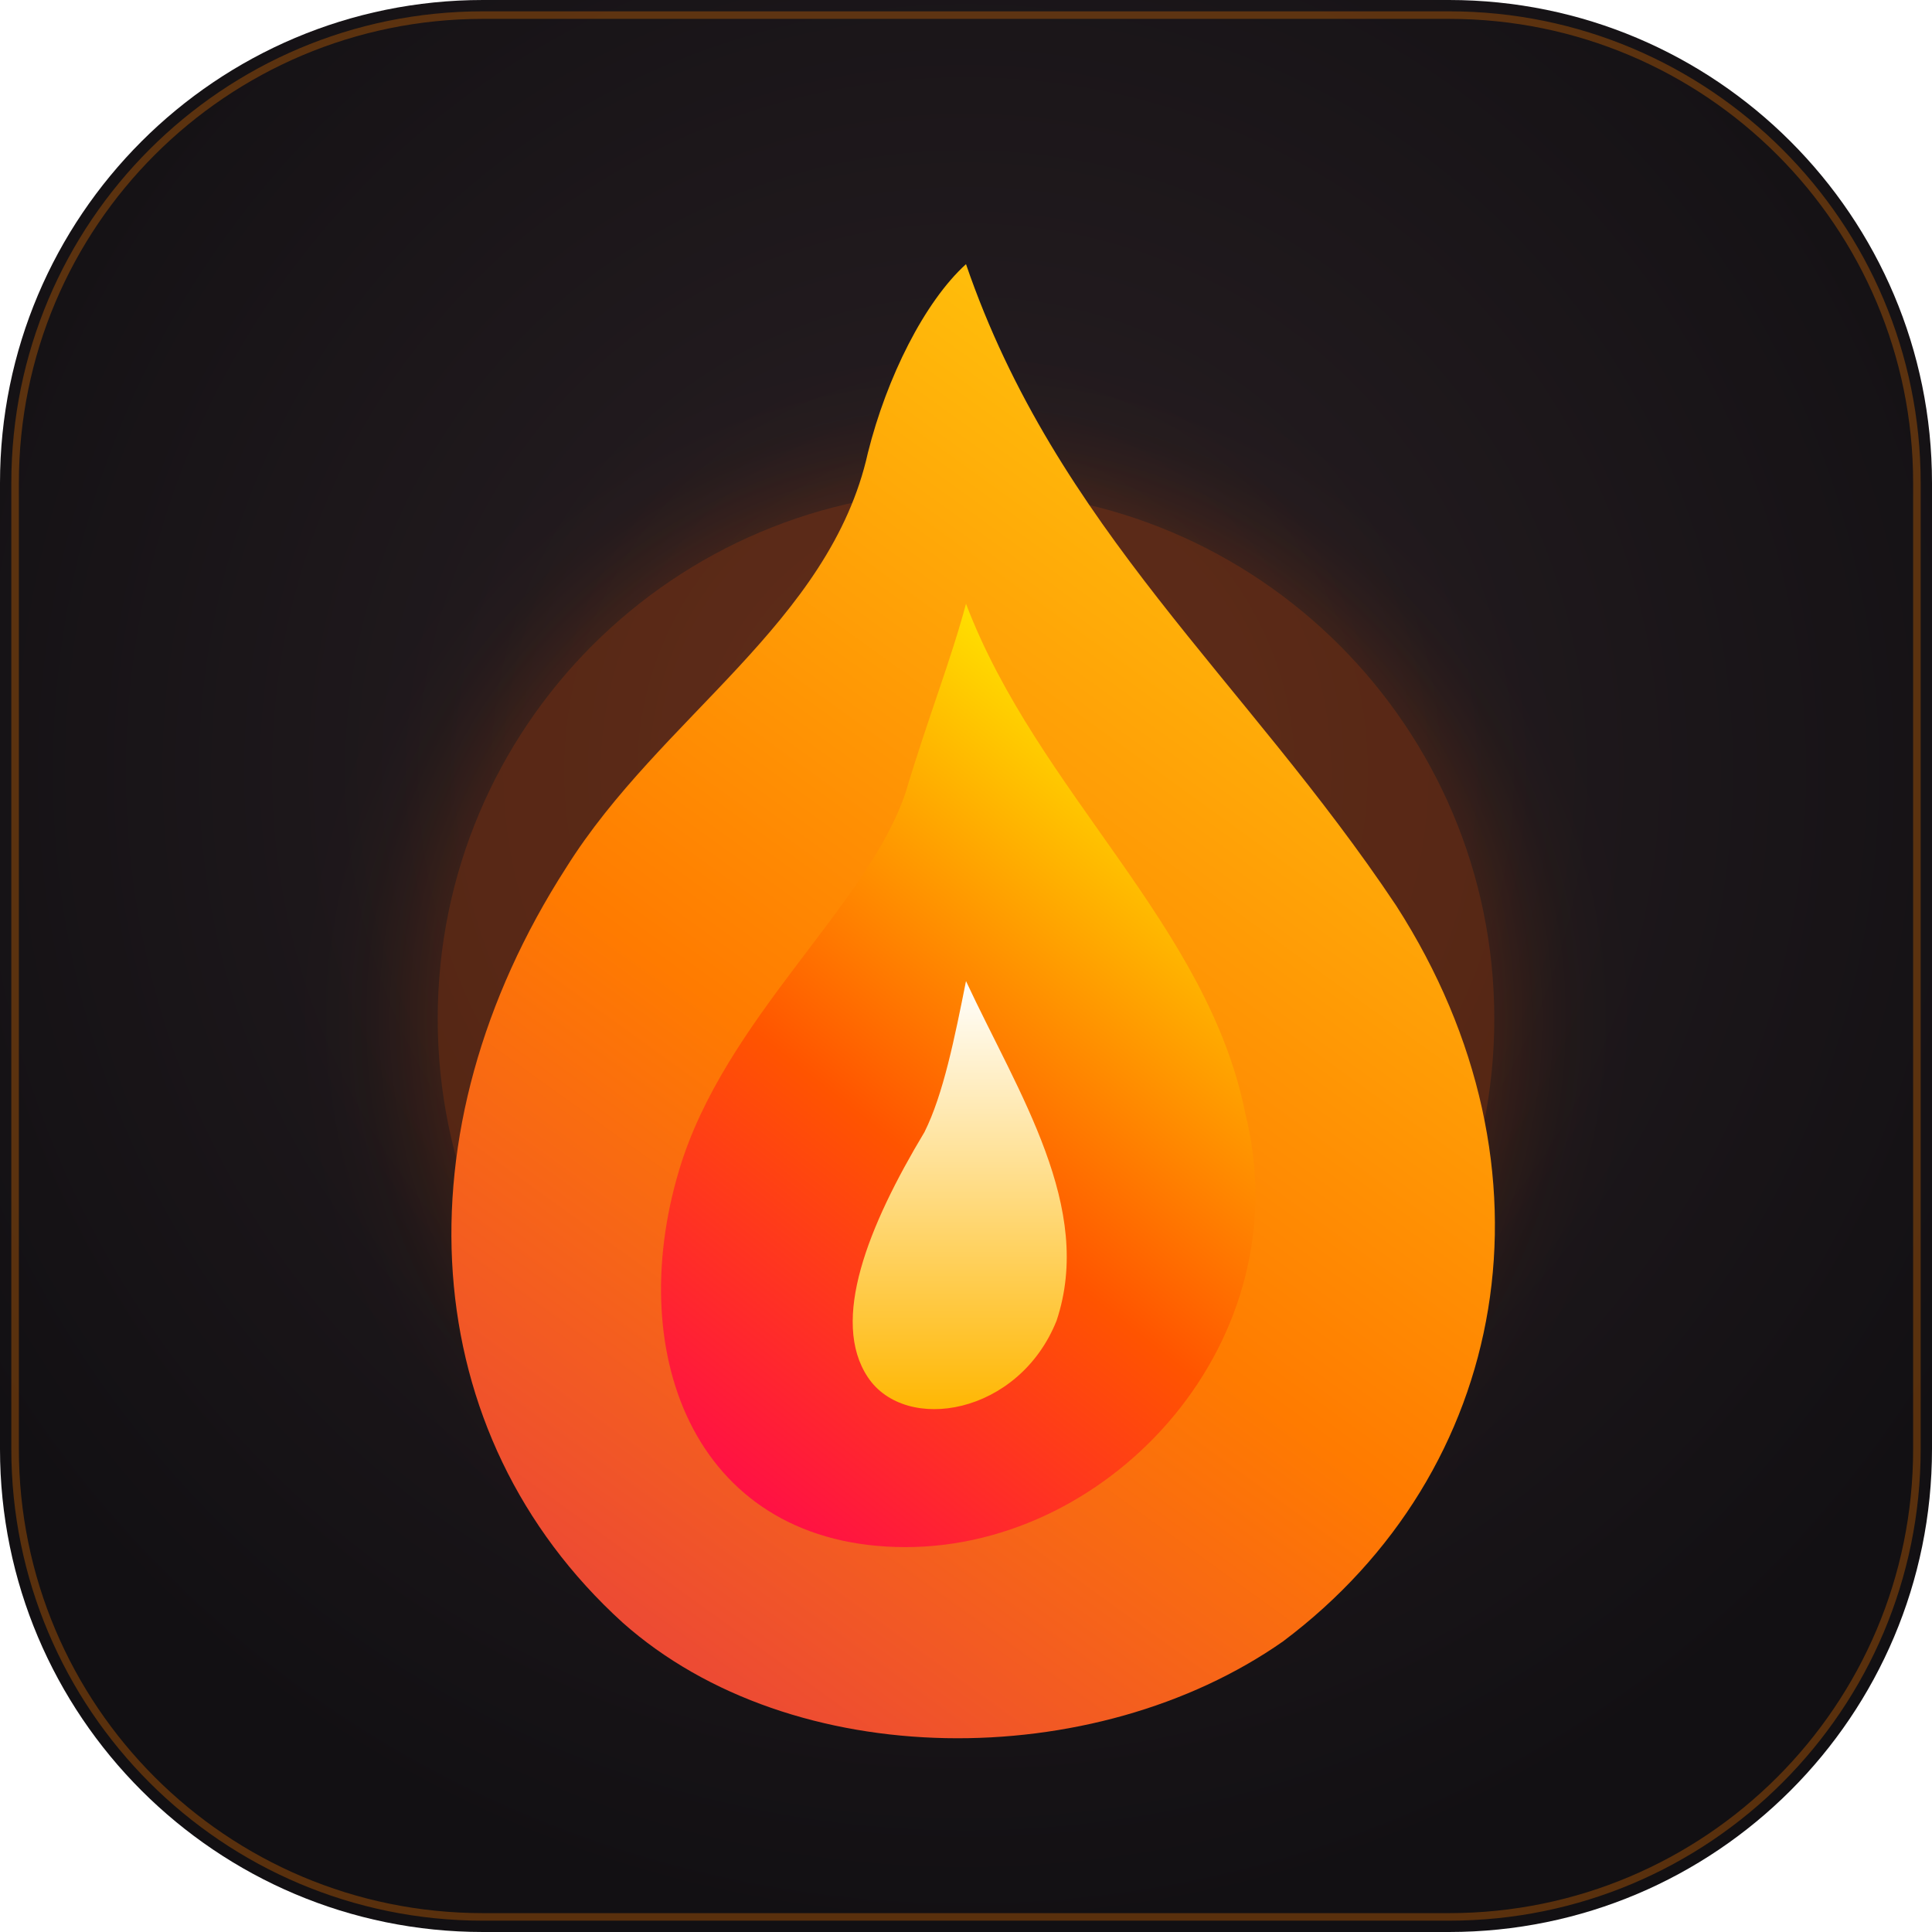
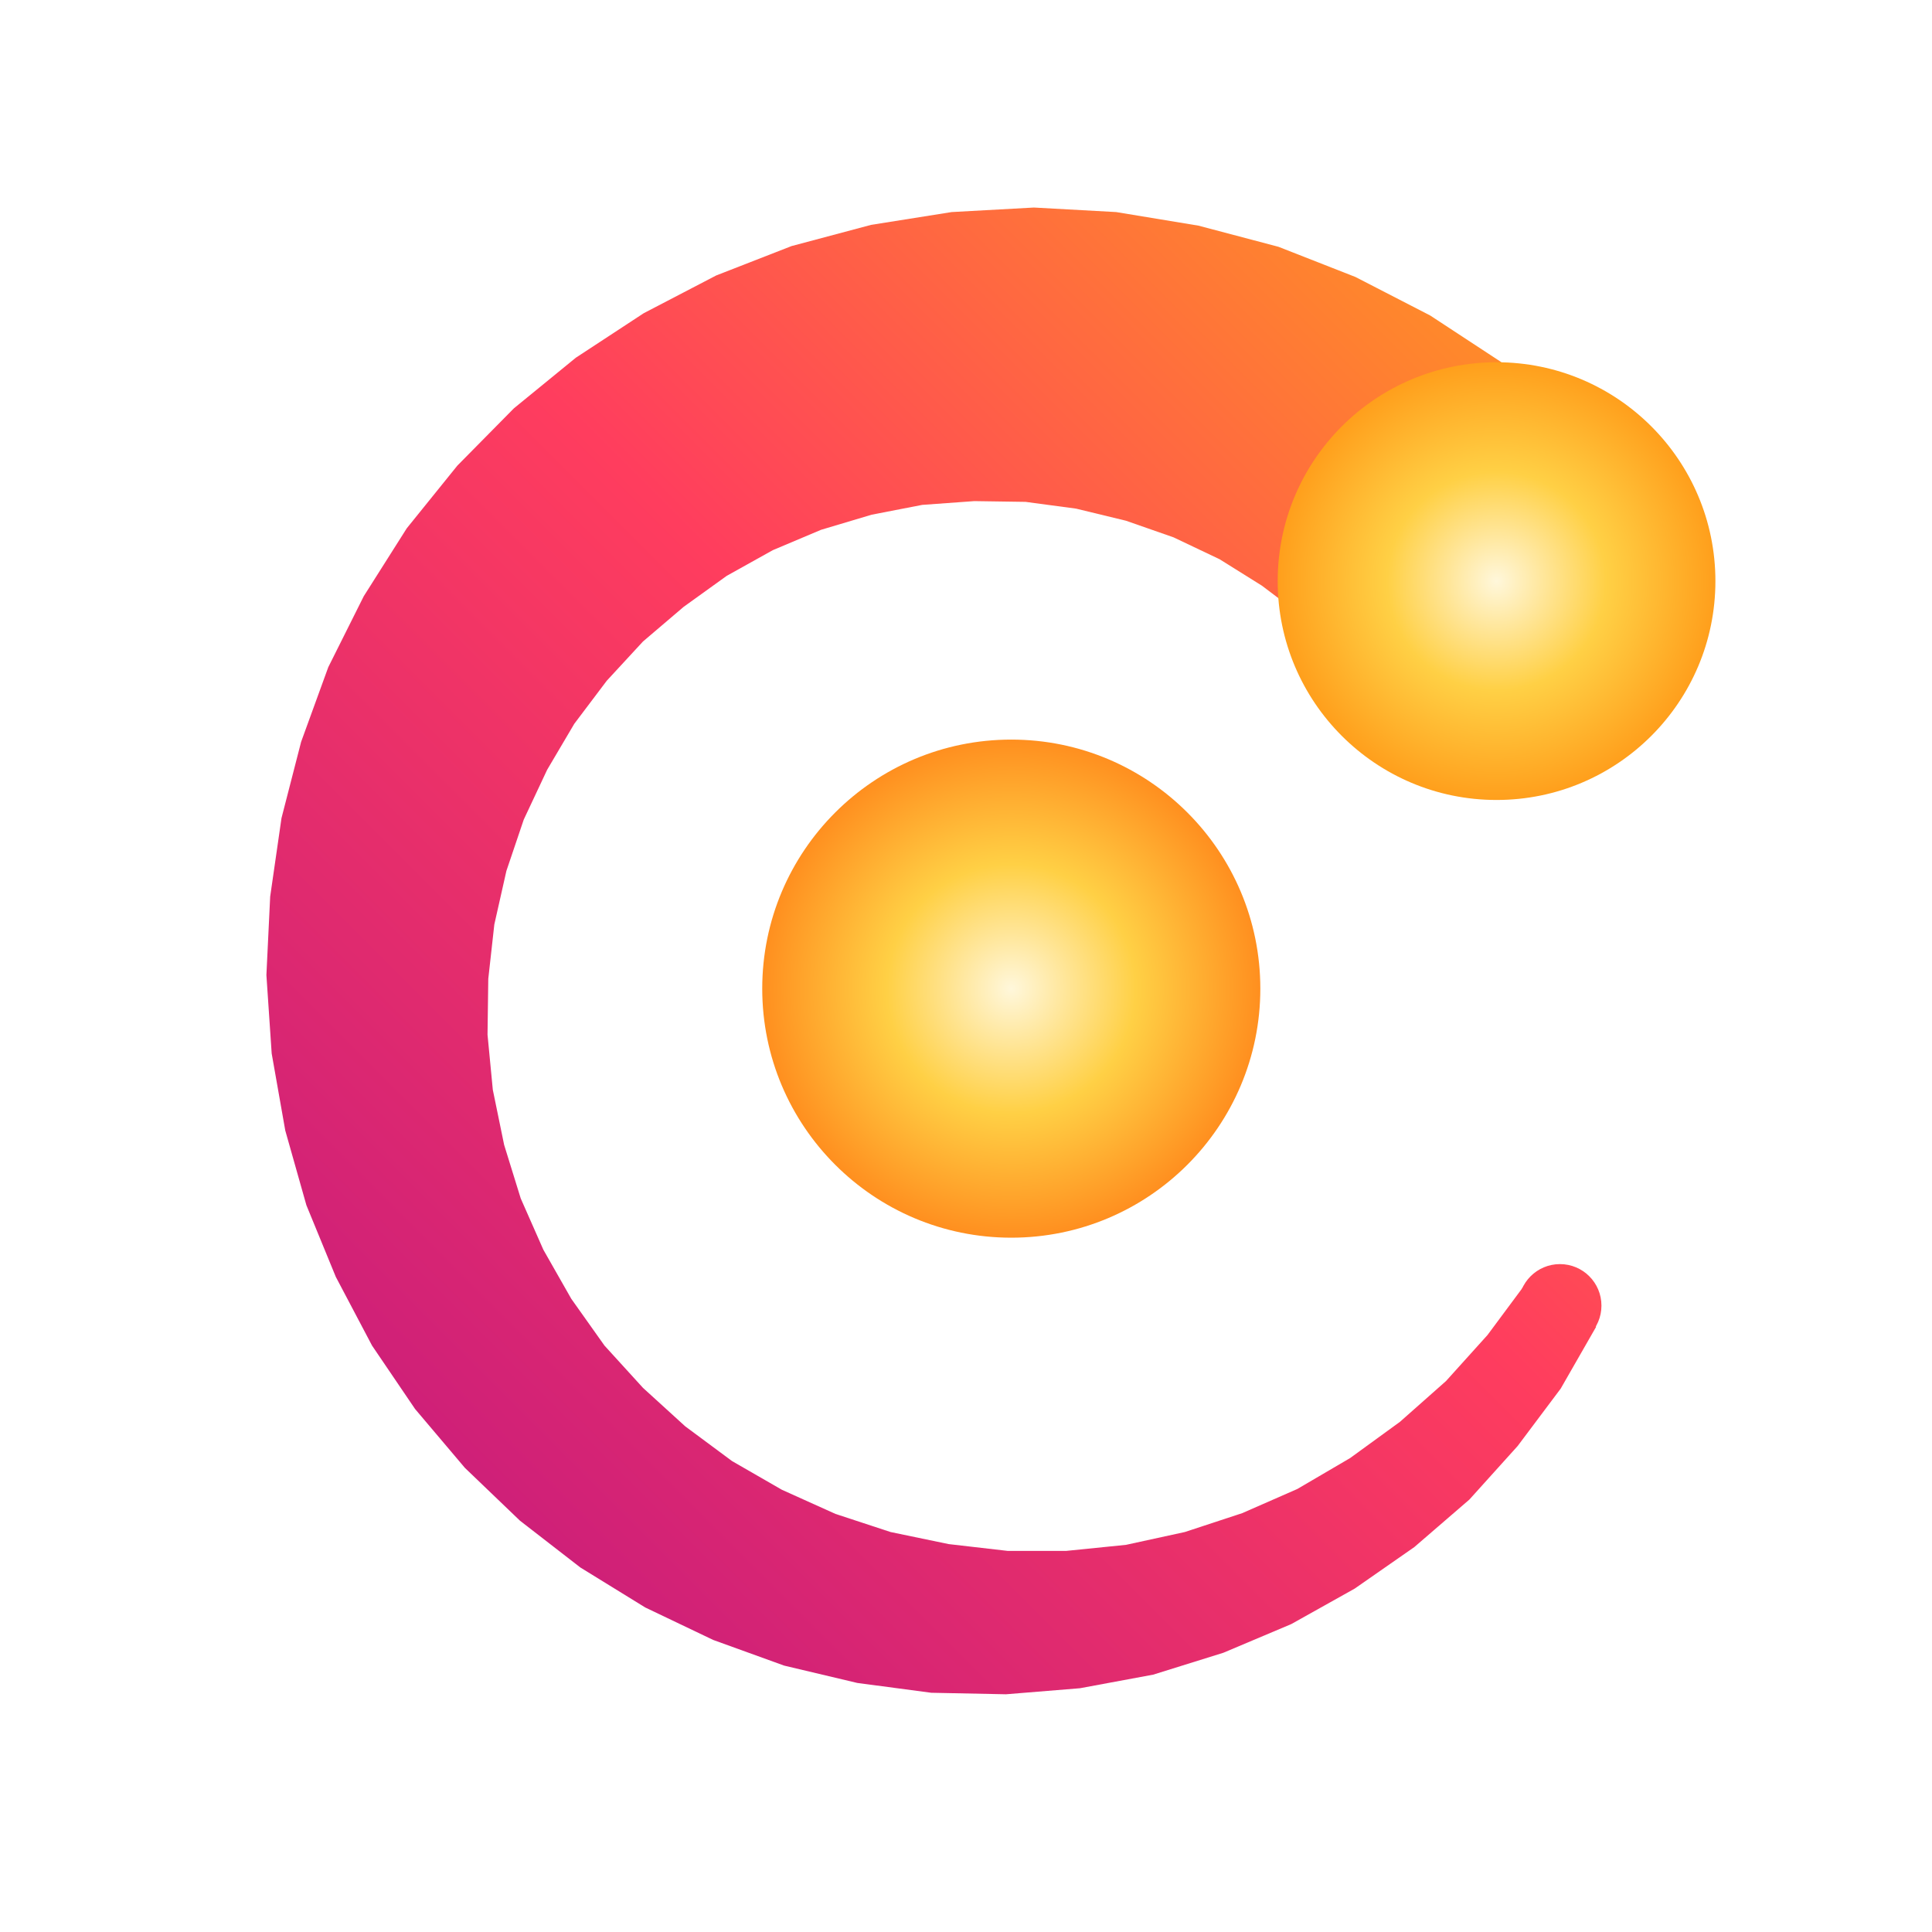
- <svg xmlns="http://www.w3.org/2000/svg" viewBox="0 0 512 512" width="100%" height="100%">
+ <svg xmlns="http://www.w3.org/2000/svg" viewBox="0 0 256 256" width="256" height="256">
  <defs>
-     <radialGradient id="ember-bg" cx="50%" cy="40%" r="60%">
-       <stop offset="0%" stop-color="#2a2024" />
-       <stop offset="100%" stop-color="#121013" />
+     <linearGradient id="ember-logo-trail" gradientUnits="userSpaceOnUse" x1="46" y1="219" x2="222" y2="43">
+       <stop offset="0" stop-color="#C2187F" />
+       <stop offset=".55" stop-color="#FF3D5E" />
+       <stop offset="1" stop-color="#FF9A1F" />
+     </linearGradient>
+     <radialGradient id="ember-logo-core" cx="134" cy="131" r="33" gradientUnits="userSpaceOnUse">
+       <stop offset="0" stop-color="#FFF7DB" />
+       <stop offset=".5" stop-color="#FFD045" />
+       <stop offset="1" stop-color="#FF8F1F" />
    </radialGradient>
-     <linearGradient id="flame-outer" x1="0%" y1="100%" x2="50%" y2="0%">
-       <stop offset="0%" stop-color="#e63946" />
-       <stop offset="50%" stop-color="#ff7b00" />
-       <stop offset="100%" stop-color="#ffbe0b" />
-     </linearGradient>
-     <linearGradient id="flame-inner" x1="0%" y1="100%" x2="50%" y2="0%">
-       <stop offset="0%" stop-color="#ff0055" />
-       <stop offset="50%" stop-color="#ff5400" />
-       <stop offset="100%" stop-color="#ffdd00" />
-     </linearGradient>
-     <linearGradient id="core-glow" x1="50%" y1="100%" x2="50%" y2="0%">
-       <stop offset="0%" stop-color="#ffb703" />
-       <stop offset="100%" stop-color="#ffffff" />
-     </linearGradient>
-     <filter id="glow" x="-20%" y="-20%" width="140%" height="140%">
-       <feGaussianBlur stdDeviation="16" result="blur" />
-       <feComposite in="SourceGraphic" in2="blur" operator="over" />
-     </filter>
+     <radialGradient id="ember-logo-spark" cx="198.3" cy="77" r="29" gradientUnits="userSpaceOnUse">
+       <stop offset="0" stop-color="#FFF7DB" />
+       <stop offset=".5" stop-color="#FFD045" />
+       <stop offset="1" stop-color="#FF9F1C" />
+     </radialGradient>
  </defs>
-   <rect width="512" height="512" rx="128" fill="url(#ember-bg)" />
-   <rect width="504" height="504" x="4" y="4" rx="124" fill="none" stroke="#ff7b00" stroke-width="2" stroke-opacity="0.3" />
-   <circle cx="256" cy="270" r="140" fill="#ff5400" opacity="0.25" filter="url(#glow)" />
-   <path d="M 256,70             C 280,140 330,180 370,240             C 415,310 400,390 340,435             C 290,470 210,470 165,430             C 110,380 105,300 150,230             C 175,190 220,165 230,120             C 235,100 245,80 256,70 Z" fill="url(#flame-outer)" />
-   <path d="M 256,160             C 275,210 320,245 330,295             C 345,355 295,410 240,410             C 185,410 165,360 180,310             C 192,270 230,240 240,210             C 246,190 252,175 256,160 Z" fill="url(#flame-inner)" />
-   <path d="M 256,260             C 270,290 290,320 280,350             C 270,375 240,380 230,365             C 220,350 230,325 245,300             C 250,290 253,275 256,260 Z" fill="url(#core-glow)" />
+   <path d="M211.5 175.8L206.8 184L201.1 191.6L194.7 198.7L187.4 205L179.5 210.5L171.1 215.2L162.1 219L152.8 221.9L143.1 223.7L133.3 224.5L123.4 224.3L113.6 223L103.9 220.7L94.5 217.3L85.5 213L76.9 207.7L68.9 201.5L61.6 194.5L55 186.7L49.3 178.3L44.5 169.2L40.6 159.7L37.8 149.8L36 139.6L35.3 129.2L35.8 118.8L37.3 108.4L39.9 98.3L43.5 88.4L48.2 79L53.9 70L60.6 61.7L68.1 54.1L76.3 47.4L85.3 41.5L94.9 36.5L104.9 32.6L115.4 29.8L126.1 28.1L137 27.5L147.9 28.1L158.8 29.9L169.4 32.7L179.6 36.7L189.5 41.8L198.8 47.9L207.4 54.9L215.2 62.9L181.5 91.1L177.3 86.1L172.5 81.6L167.2 77.6L161.6 74.1L155.5 71.2L149.2 69L142.6 67.4L135.9 66.5L129.1 66.4L122.2 66.9L115.5 68.2L108.8 70.2L102.4 72.9L96.3 76.3L90.6 80.4L85.2 85L80.4 90.2L76.1 95.9L72.5 102L69.4 108.6L67.1 115.4L65.5 122.5L64.7 129.7L64.6 137.1L65.3 144.4L66.8 151.7L69 158.8L72 165.6L75.7 172.1L80.1 178.3L85.2 183.9L90.8 189L97 193.6L103.6 197.4L110.7 200.6L118 203L125.7 204.6L133.5 205.5L141.3 205.5L149.2 204.7L157 203L164.6 200.5L171.9 197.3L178.9 193.2L185.5 188.4L191.6 183L197.1 176.9L202 170.3Z" fill="url(#ember-logo-trail)" />
+   <circle cx="206.7" cy="173" r="5.5" fill="url(#ember-logo-trail)" />
+   <circle cx="134" cy="131" r="33" fill="url(#ember-logo-core)" />
+   <circle cx="198.3" cy="77" r="29" fill="url(#ember-logo-spark)" />
</svg>
